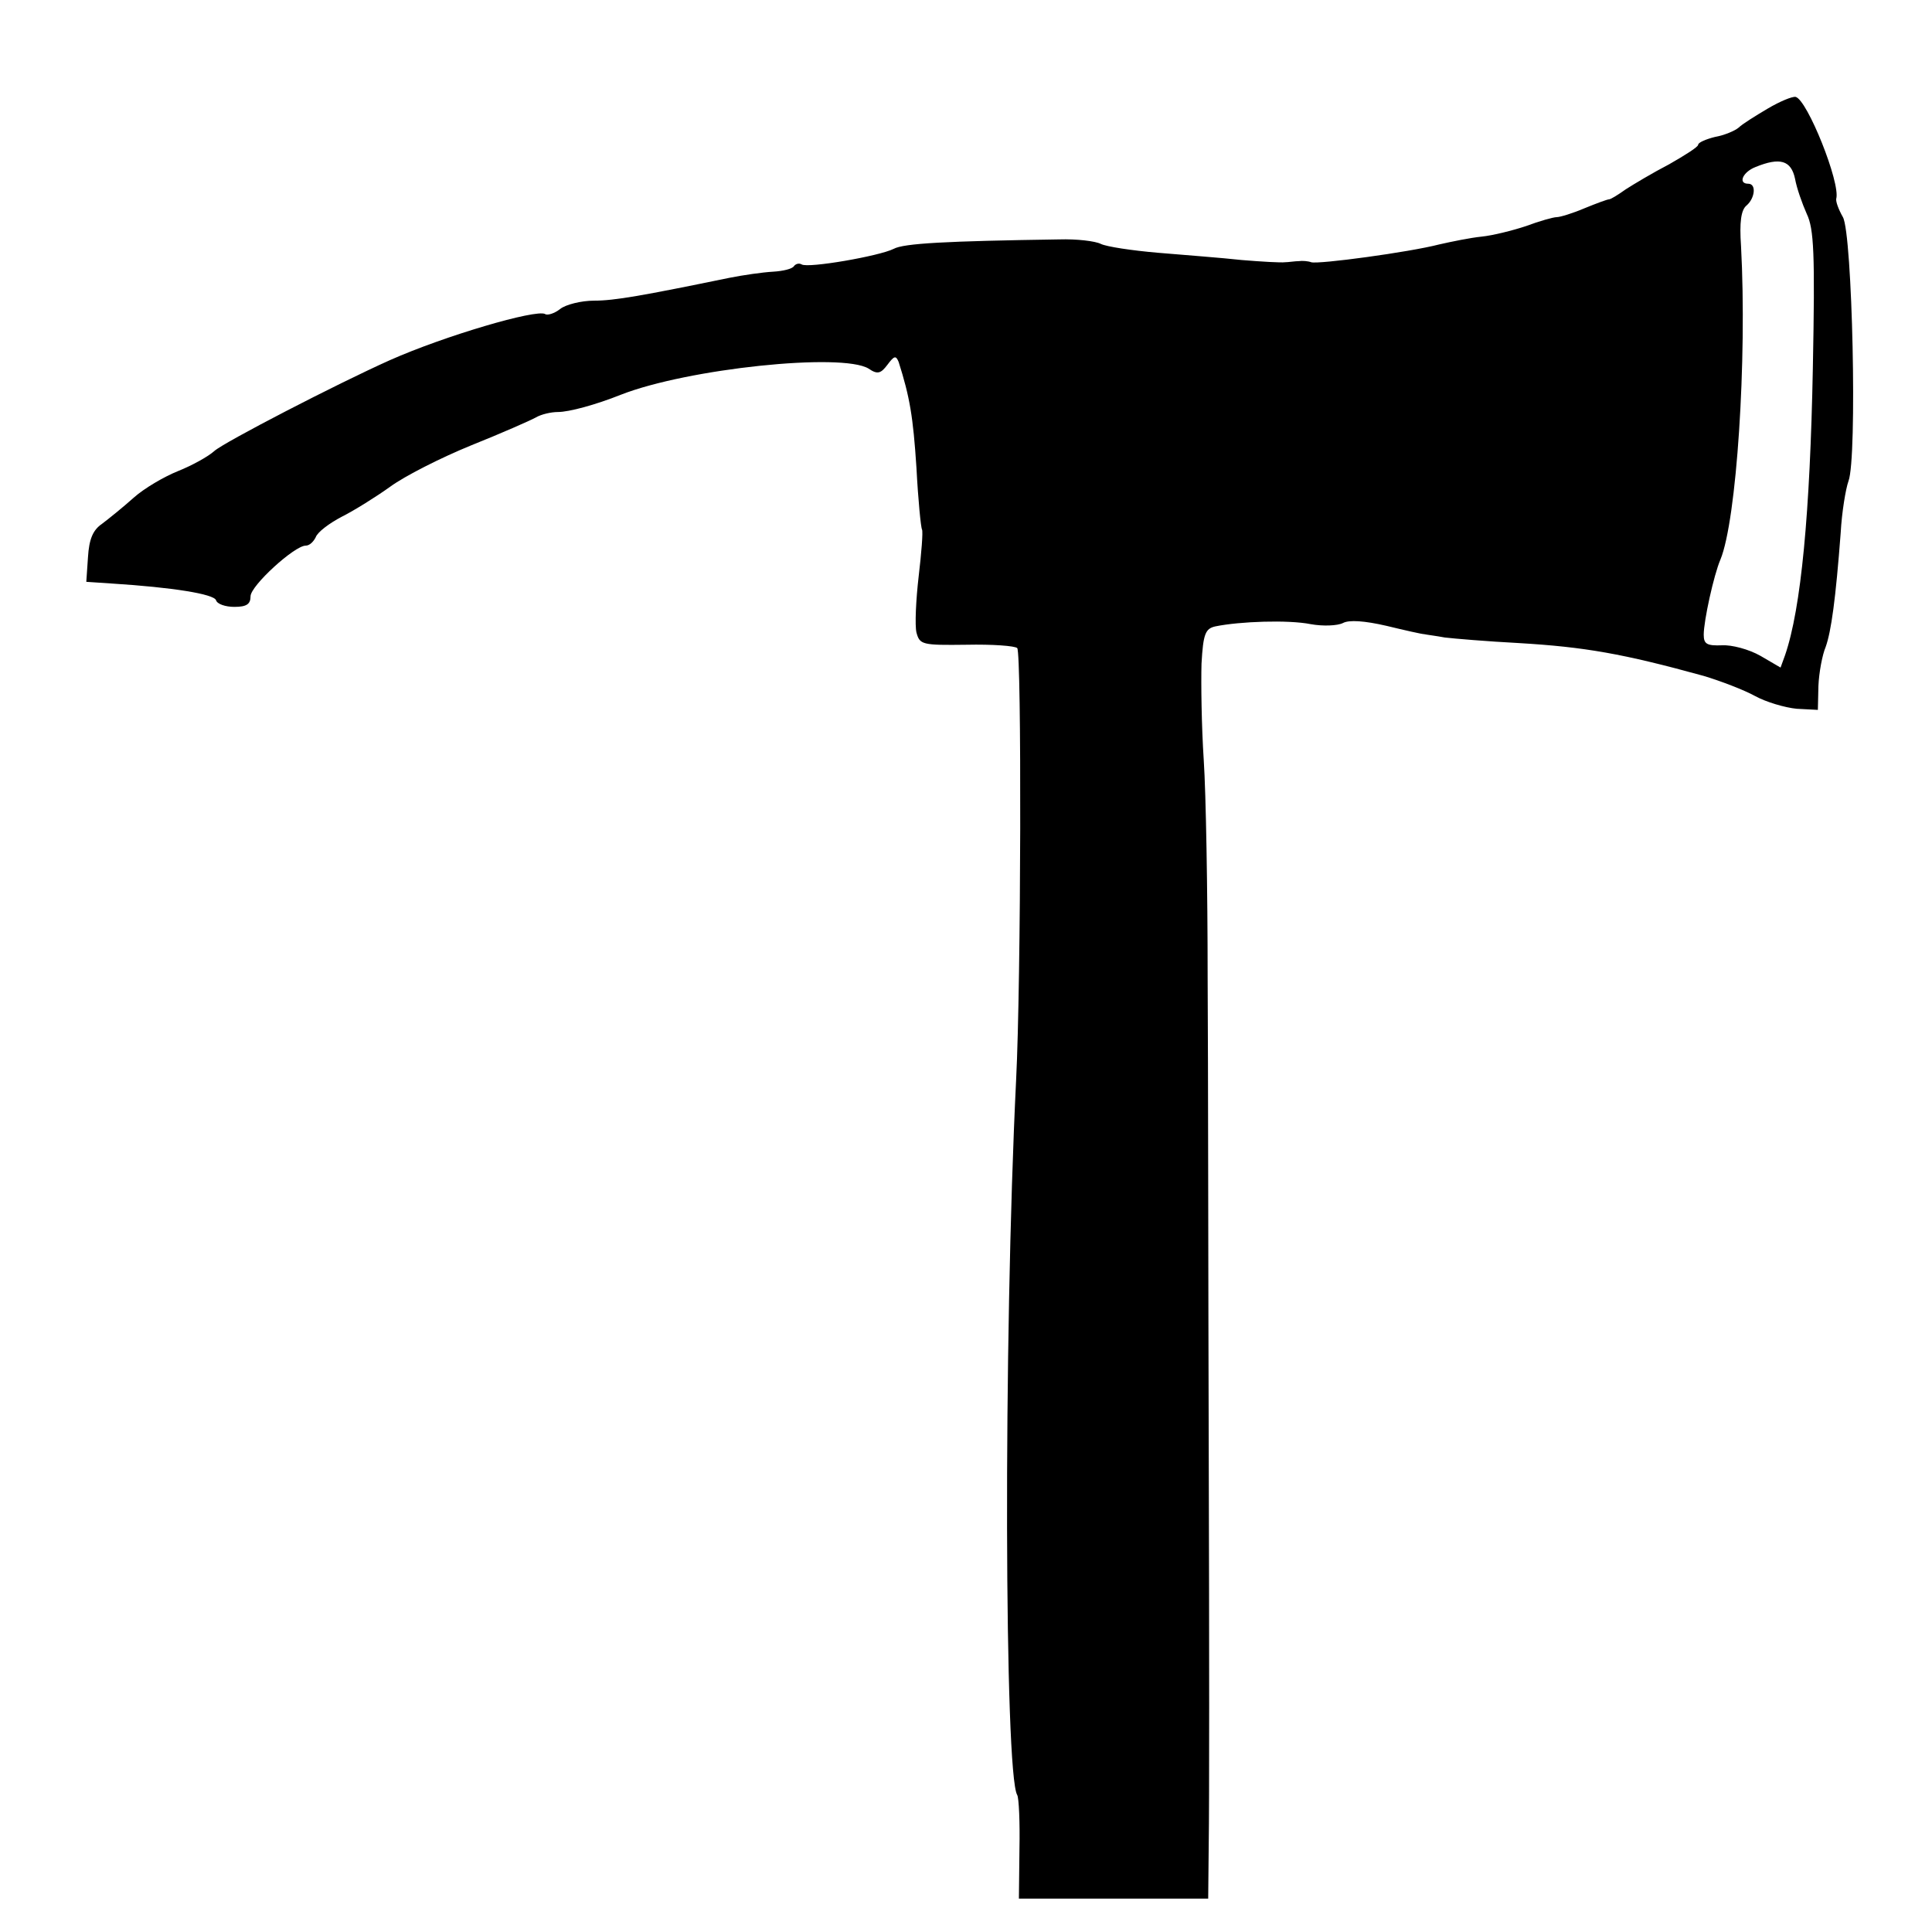
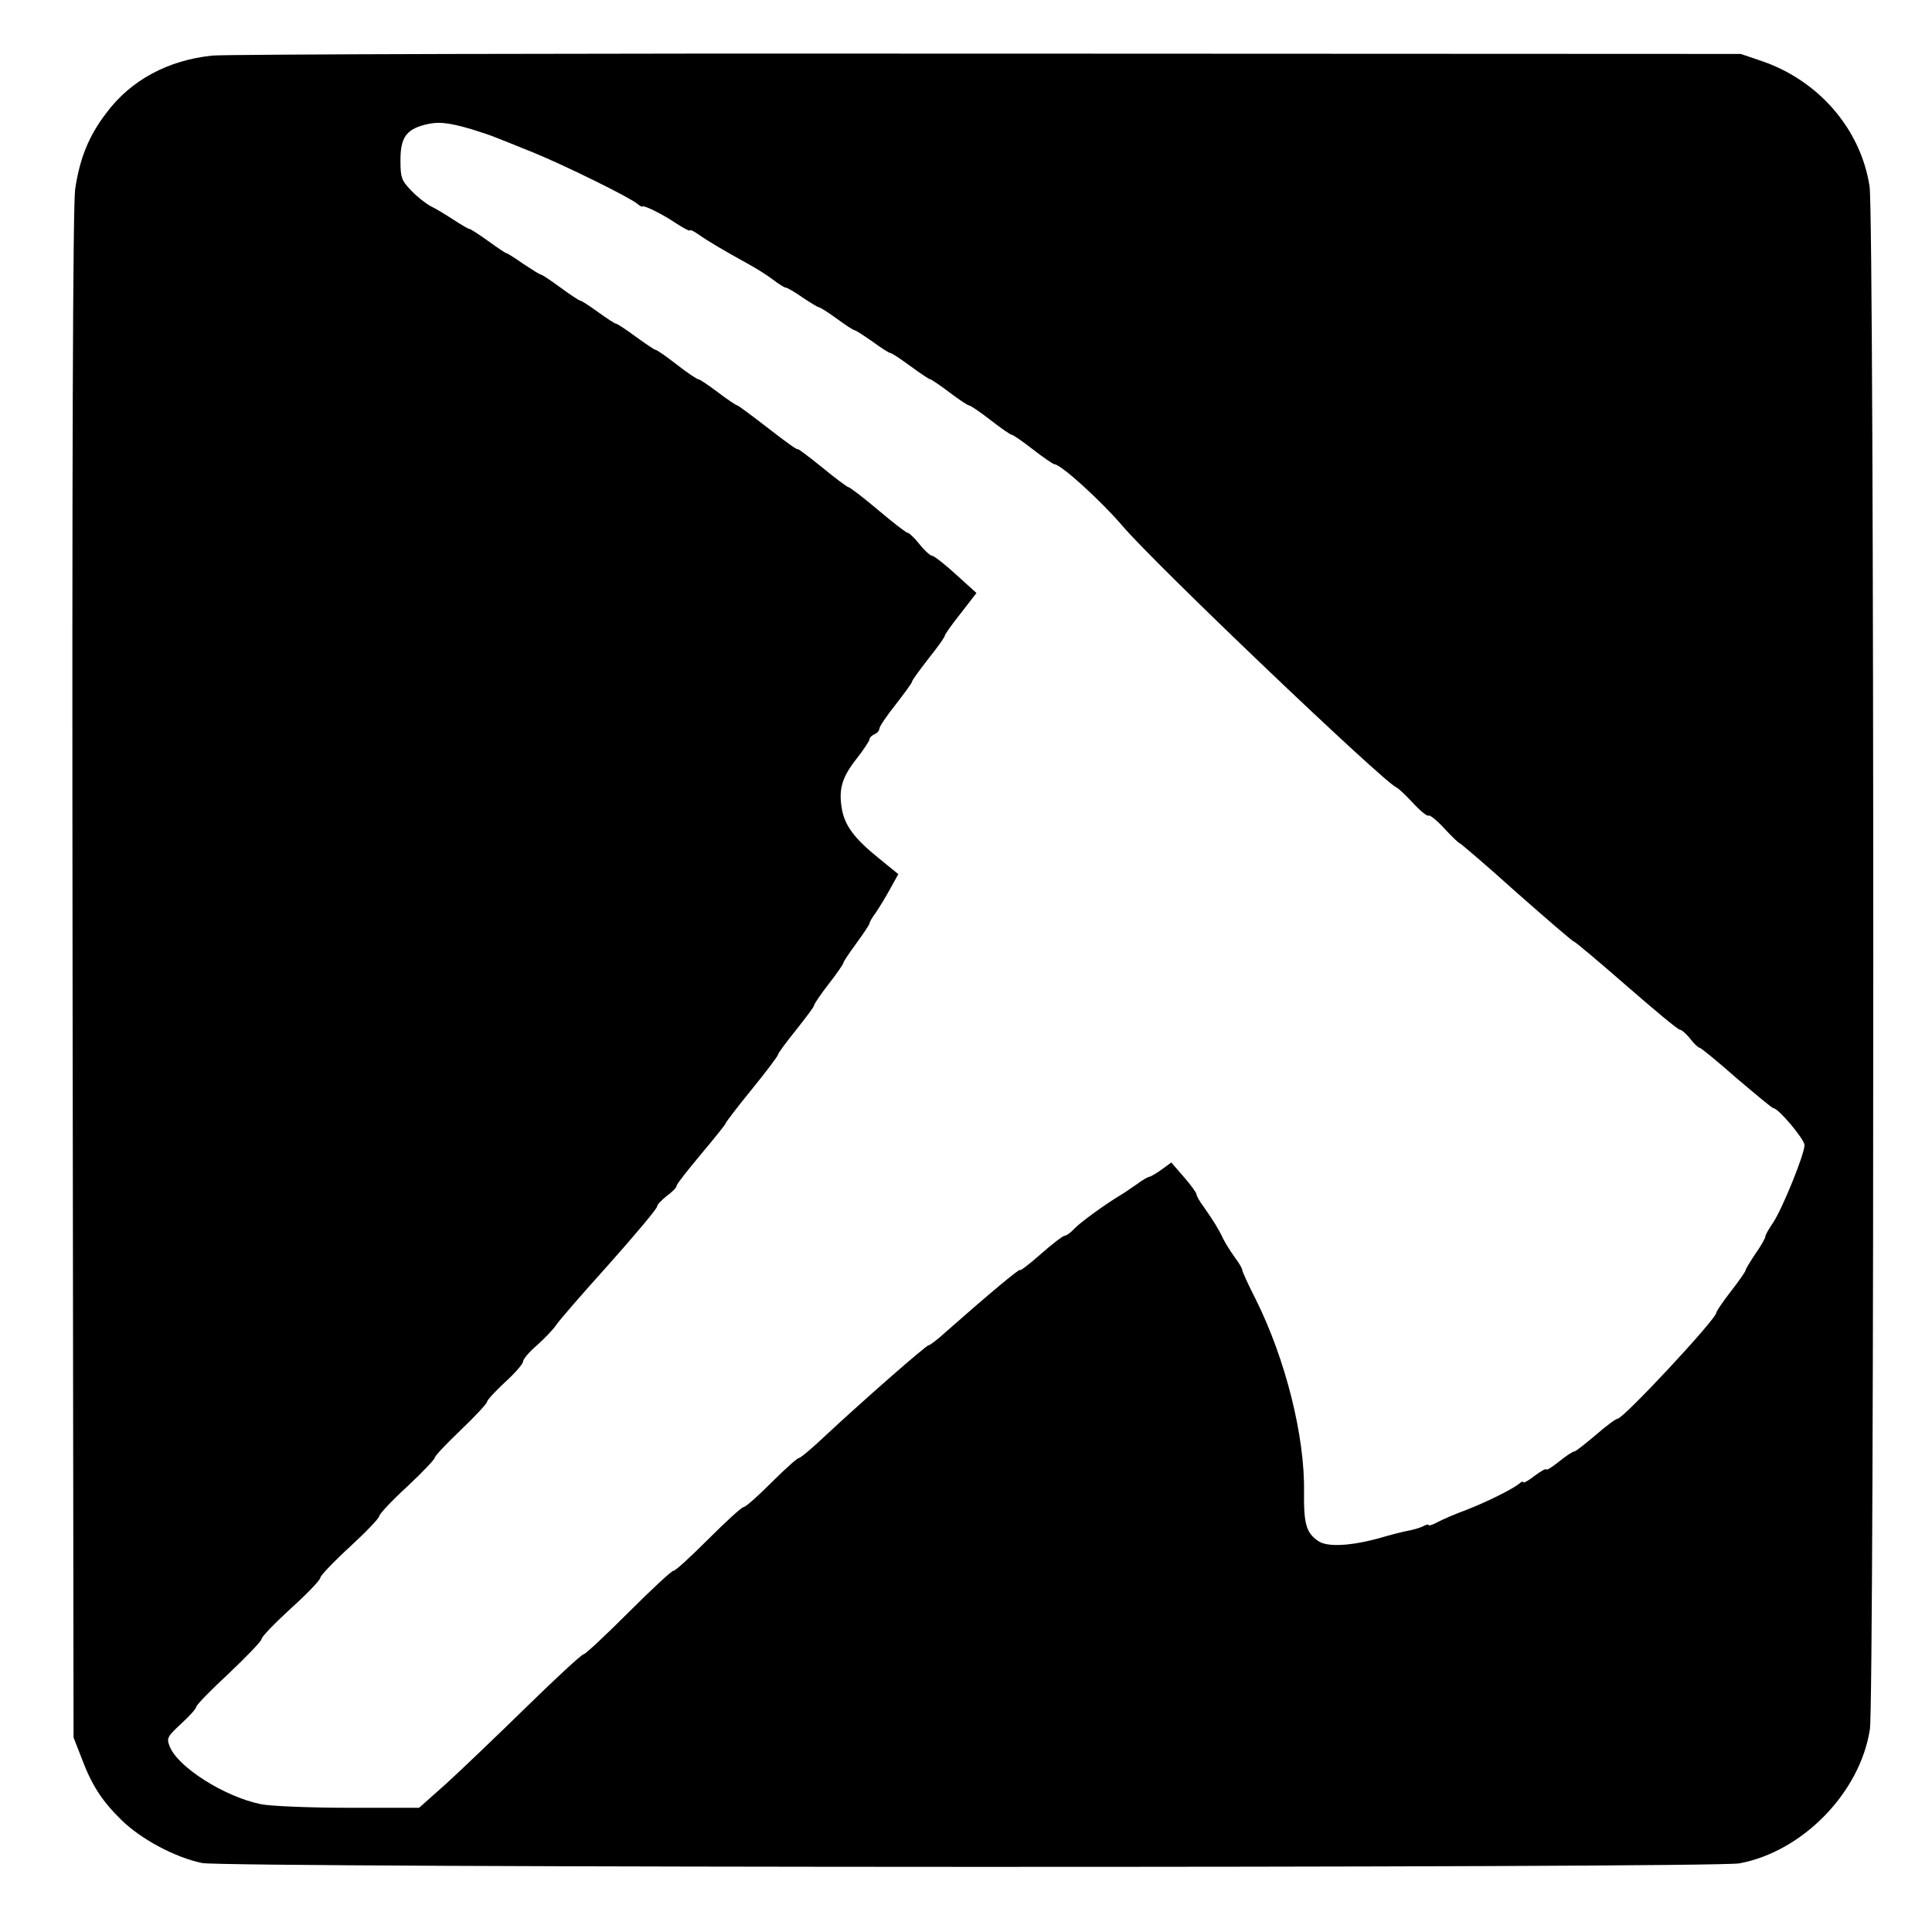
- <svg xmlns="http://www.w3.org/2000/svg" version="1" width="462.667" height="462.667" viewBox="0 0 347 347">
-   <path d="M317.5 19.5c-2.2 1.3-4.6 2.8-5.2 3.4-.7.6-2.6 1.4-4.3 1.7-1.6.4-3 1-3 1.4 0 .4-2.4 1.9-5.2 3.5-2.9 1.5-6.4 3.6-7.8 4.5-1.4 1-2.7 1.8-3 1.8-.3 0-2.2.7-4.4 1.6-2.1.9-4.4 1.6-5 1.6-.6 0-3.1.7-5.5 1.6-2.4.8-6 1.7-8 1.9-2 .2-5.4.9-7.6 1.4-5.4 1.4-21.7 3.6-23 3.2-.5-.2-1.6-.3-2.2-.2-.7 0-1.9.2-2.5.2-.7.1-4.2-.1-7.8-.4-3.6-.4-10.3-.9-15-1.3-4.7-.4-9.3-1.1-10.3-1.6s-4.3-.9-7.5-.8c-20.2.3-27.9.7-29.7 1.7-2.6 1.3-15.3 3.5-16.5 2.8-.5-.3-1.1-.1-1.4.3-.3.5-2 .9-3.8 1-1.8.1-5.3.6-7.8 1.1-15.6 3.2-20.6 4.1-24.3 4.1-2.3 0-5.1.7-6.1 1.5s-2.3 1.2-2.7.9c-1.6-.9-18 3.9-27.9 8.3C60.4 69 40.3 79.4 38.5 81c-1.1 1-4 2.6-6.5 3.6s-6.1 3.1-8 4.8c-1.9 1.7-4.5 3.8-5.7 4.7-1.6 1.1-2.3 2.7-2.5 6l-.3 4.4 4.5.3c11.1.7 18.4 1.9 18.8 3 .2.7 1.7 1.2 3.3 1.2 2.2 0 2.9-.5 2.9-1.9 0-1.9 7.9-9.1 9.9-9.1.7 0 1.4-.7 1.8-1.5.3-.9 2.4-2.5 4.7-3.7 2.2-1.1 6.2-3.6 8.7-5.4 2.6-1.9 9.1-5.2 14.5-7.4 5.5-2.2 10.7-4.5 11.6-5 1-.6 2.8-1 4-1 2 0 6.8-1.3 11.3-3.1 12-4.7 39.7-7.6 44.5-4.7 1.6 1.1 2.2.9 3.4-.7 1.2-1.6 1.5-1.7 2-.5 2 6.3 2.6 9.8 3.2 19 .3 5.8.8 10.8 1 11.1.2.4-.1 4.2-.6 8.4-.5 4.3-.7 8.8-.4 10.1.6 2.2 1 2.3 9 2.2 4.6-.1 8.7.2 9.1.6.8.8.7 59.8-.2 77.6-2.3 47-2.1 124.6.2 128.4.3.5.5 4.9.4 9.7l-.1 8.9h34l.1-10.3c.1-5.6.1-36.5 0-68.7s-.1-71.1-.2-86.5c0-15.4-.3-33-.7-39-.4-6.1-.5-13.8-.4-17.3.3-5.4.7-6.3 2.5-6.7 4.4-.9 13.1-1.2 17.1-.4 2.2.4 4.8.3 5.8-.2 1.1-.6 3.9-.4 7.8.5 3.3.8 6.4 1.5 6.8 1.5.4.1 2.1.3 3.7.6 1.7.2 7.6.7 13.3 1 11.8.7 18.7 1.9 33.2 5.9 3 .9 7.2 2.5 9.2 3.6 2 1.1 5.4 2.1 7.5 2.3l3.8.2.1-4.3c.1-2.4.7-5.6 1.3-7 1-2.8 1.8-8.6 2.7-20.5.2-3.7.9-7.9 1.4-9.3 1.6-4.1.7-44.4-1-47.4-.8-1.4-1.3-2.8-1.2-3.3.8-2.8-5.2-17.8-7.3-18.3-.6-.1-2.8.8-5 2.1zm4.9 12.6c.3 1.7 1.3 4.5 2.1 6.3 1.3 2.7 1.5 7.1 1.1 27.7-.5 26-2.1 43.2-5 51.6l-.8 2.2-3.6-2.1c-2.1-1.2-5.2-2-6.9-1.9-2.7.1-3.3-.2-3.3-1.9 0-2.5 1.8-10.7 3-13.5 2.9-7 4.8-35.8 3.7-56.3-.3-4.3 0-6.5 1-7.3 1.5-1.3 1.8-3.9.3-3.9-1.9 0-1-2.1 1.3-3 4.4-1.8 6.4-1.2 7.1 2.1z" />
+ <svg xmlns="http://www.w3.org/2000/svg" version="1.0" width="591pt" height="591pt" viewBox="0 0 591 591" preserveAspectRatio="xMidYMid meet">
+   <g transform="translate(0,591) scale(0.1,-0.1)" fill="#000000" stroke="none">
+     <path d="M650 5740 c-136 -14 -250 -75 -325 -176 -53 -69 -81 -138 -95 -232 -7 -45 -10 -832 -8 -2402 l3 -2335 23 -59 c32 -86 63 -134 123 -193 60 -59 165 -115 247 -132 71 -15 4625 -16 4703 -1 193 36 369 216 399 410 14 91 14 4631 -1 4720 -27 175 -155 323 -329 383 l-65 22 -2300 1 c-1265 1 -2334 -2 -2375 -6z m795 -226 c28 -9 59 -19 70 -24 11 -4 63 -25 115 -46 96 -39 293 -136 319 -157 8 -7 15 -10 15 -9 2 7 61 -22 104 -51 23 -15 42 -25 42 -22 0 4 12 -2 28 -13 28 -20 76 -48 150 -89 24 -13 59 -35 76 -48 18 -14 36 -25 40 -25 4 0 27 -13 51 -30 24 -16 47 -30 50 -30 4 0 29 -16 55 -35 26 -19 50 -35 54 -35 3 0 28 -16 55 -35 26 -19 51 -35 55 -35 4 0 31 -18 61 -40 30 -22 57 -40 60 -40 3 0 30 -18 59 -40 29 -22 56 -40 60 -40 4 0 34 -20 66 -45 32 -25 61 -45 65 -45 4 0 33 -20 65 -45 32 -25 62 -45 65 -45 20 0 141 -110 208 -188 101 -119 802 -787 839 -801 5 -2 28 -23 50 -47 22 -24 44 -42 48 -39 4 3 26 -15 49 -40 23 -25 44 -45 47 -45 2 0 81 -67 173 -150 93 -82 172 -150 175 -150 4 0 76 -61 161 -135 85 -74 158 -135 164 -135 5 0 19 -12 31 -27 12 -16 25 -28 29 -28 4 0 55 -42 113 -93 59 -50 109 -92 113 -92 15 0 95 -95 95 -113 0 -28 -68 -195 -96 -237 -13 -19 -24 -38 -24 -43 0 -5 -13 -28 -30 -52 -16 -24 -30 -47 -30 -50 0 -4 -20 -33 -45 -65 -25 -32 -45 -62 -45 -66 0 -19 -284 -324 -302 -324 -5 0 -35 -22 -67 -50 -32 -27 -61 -50 -65 -50 -5 0 -26 -14 -47 -31 -21 -17 -39 -28 -39 -24 0 4 -16 -5 -35 -19 -19 -15 -35 -24 -35 -20 0 3 -6 2 -12 -4 -22 -18 -101 -57 -163 -81 -33 -12 -72 -29 -87 -37 -16 -9 -28 -12 -28 -9 0 3 -8 1 -17 -4 -10 -5 -31 -11 -48 -14 -16 -3 -55 -13 -85 -22 -87 -24 -158 -28 -186 -10 -38 25 -46 52 -45 151 3 170 -57 408 -148 590 -23 45 -41 85 -41 89 0 5 -10 22 -23 39 -12 17 -28 42 -35 56 -14 30 -29 54 -59 97 -13 17 -23 35 -23 40 0 4 -17 28 -38 52 l-39 45 -30 -22 c-17 -12 -34 -22 -38 -22 -3 0 -21 -10 -38 -23 -18 -12 -39 -27 -48 -32 -50 -30 -128 -87 -144 -105 -10 -11 -23 -20 -28 -20 -5 0 -38 -25 -73 -56 -35 -31 -64 -53 -64 -49 0 6 -97 -75 -224 -187 -26 -24 -51 -43 -55 -43 -8 0 -207 -175 -311 -272 -42 -40 -81 -73 -86 -73 -5 0 -43 -34 -84 -75 -41 -41 -79 -75 -85 -75 -6 0 -55 -45 -109 -99 -55 -55 -102 -98 -106 -96 -3 2 -64 -54 -136 -126 -71 -71 -133 -129 -138 -129 -6 0 -85 -73 -176 -162 -92 -90 -203 -196 -247 -236 l-81 -72 -216 0 c-118 0 -239 5 -268 11 -112 23 -255 114 -279 177 -10 25 -7 30 35 69 25 23 46 46 46 51 0 6 45 52 100 103 55 52 100 99 100 105 0 7 41 49 90 94 50 45 90 87 90 94 0 6 41 49 90 94 50 46 90 88 90 94 0 6 38 47 85 90 47 44 85 84 85 89 0 5 36 43 80 85 44 42 80 81 80 86 0 5 25 32 55 60 30 27 55 56 55 63 0 7 19 30 43 50 23 21 49 48 57 60 8 13 81 97 163 188 81 91 147 170 147 176 0 6 14 20 30 33 17 12 30 26 30 31 0 5 34 48 75 97 41 49 75 91 75 94 0 3 36 50 80 104 44 54 80 102 80 106 0 4 25 38 55 75 30 38 55 71 55 75 0 4 20 34 45 66 25 32 45 61 45 65 0 3 18 30 40 60 22 30 40 57 40 61 0 3 8 18 19 32 10 15 30 47 44 73 l25 45 -59 48 c-77 62 -105 101 -114 153 -10 60 1 96 46 153 21 27 39 54 39 59 0 5 7 11 15 15 8 3 15 11 15 17 0 6 22 39 50 74 27 35 50 66 50 70 0 4 23 35 50 70 28 35 50 66 50 70 0 4 22 35 49 69 l48 62 -63 57 c-34 31 -67 57 -73 57 -5 0 -23 16 -38 35 -15 19 -32 35 -36 35 -5 0 -46 32 -91 70 -46 39 -87 70 -91 70 -3 0 -40 27 -81 61 -41 33 -74 58 -74 55 0 -4 -40 25 -90 64 -49 38 -92 70 -95 70 -3 0 -30 18 -59 40 -29 22 -56 40 -60 40 -4 0 -34 20 -66 45 -32 25 -61 45 -65 45 -3 0 -30 18 -60 40 -30 22 -57 40 -61 40 -3 0 -28 16 -54 35 -26 19 -51 35 -54 35 -4 0 -31 18 -61 40 -30 22 -57 40 -60 40 -4 0 -27 15 -53 32 -26 18 -49 33 -52 33 -3 0 -28 17 -57 38 -28 20 -54 37 -58 37 -3 0 -25 13 -48 28 -23 15 -54 34 -69 41 -15 8 -42 29 -60 48 -30 31 -33 40 -33 93 0 68 17 93 73 108 41 11 72 8 147 -14z" />
+   </g>
</svg>
